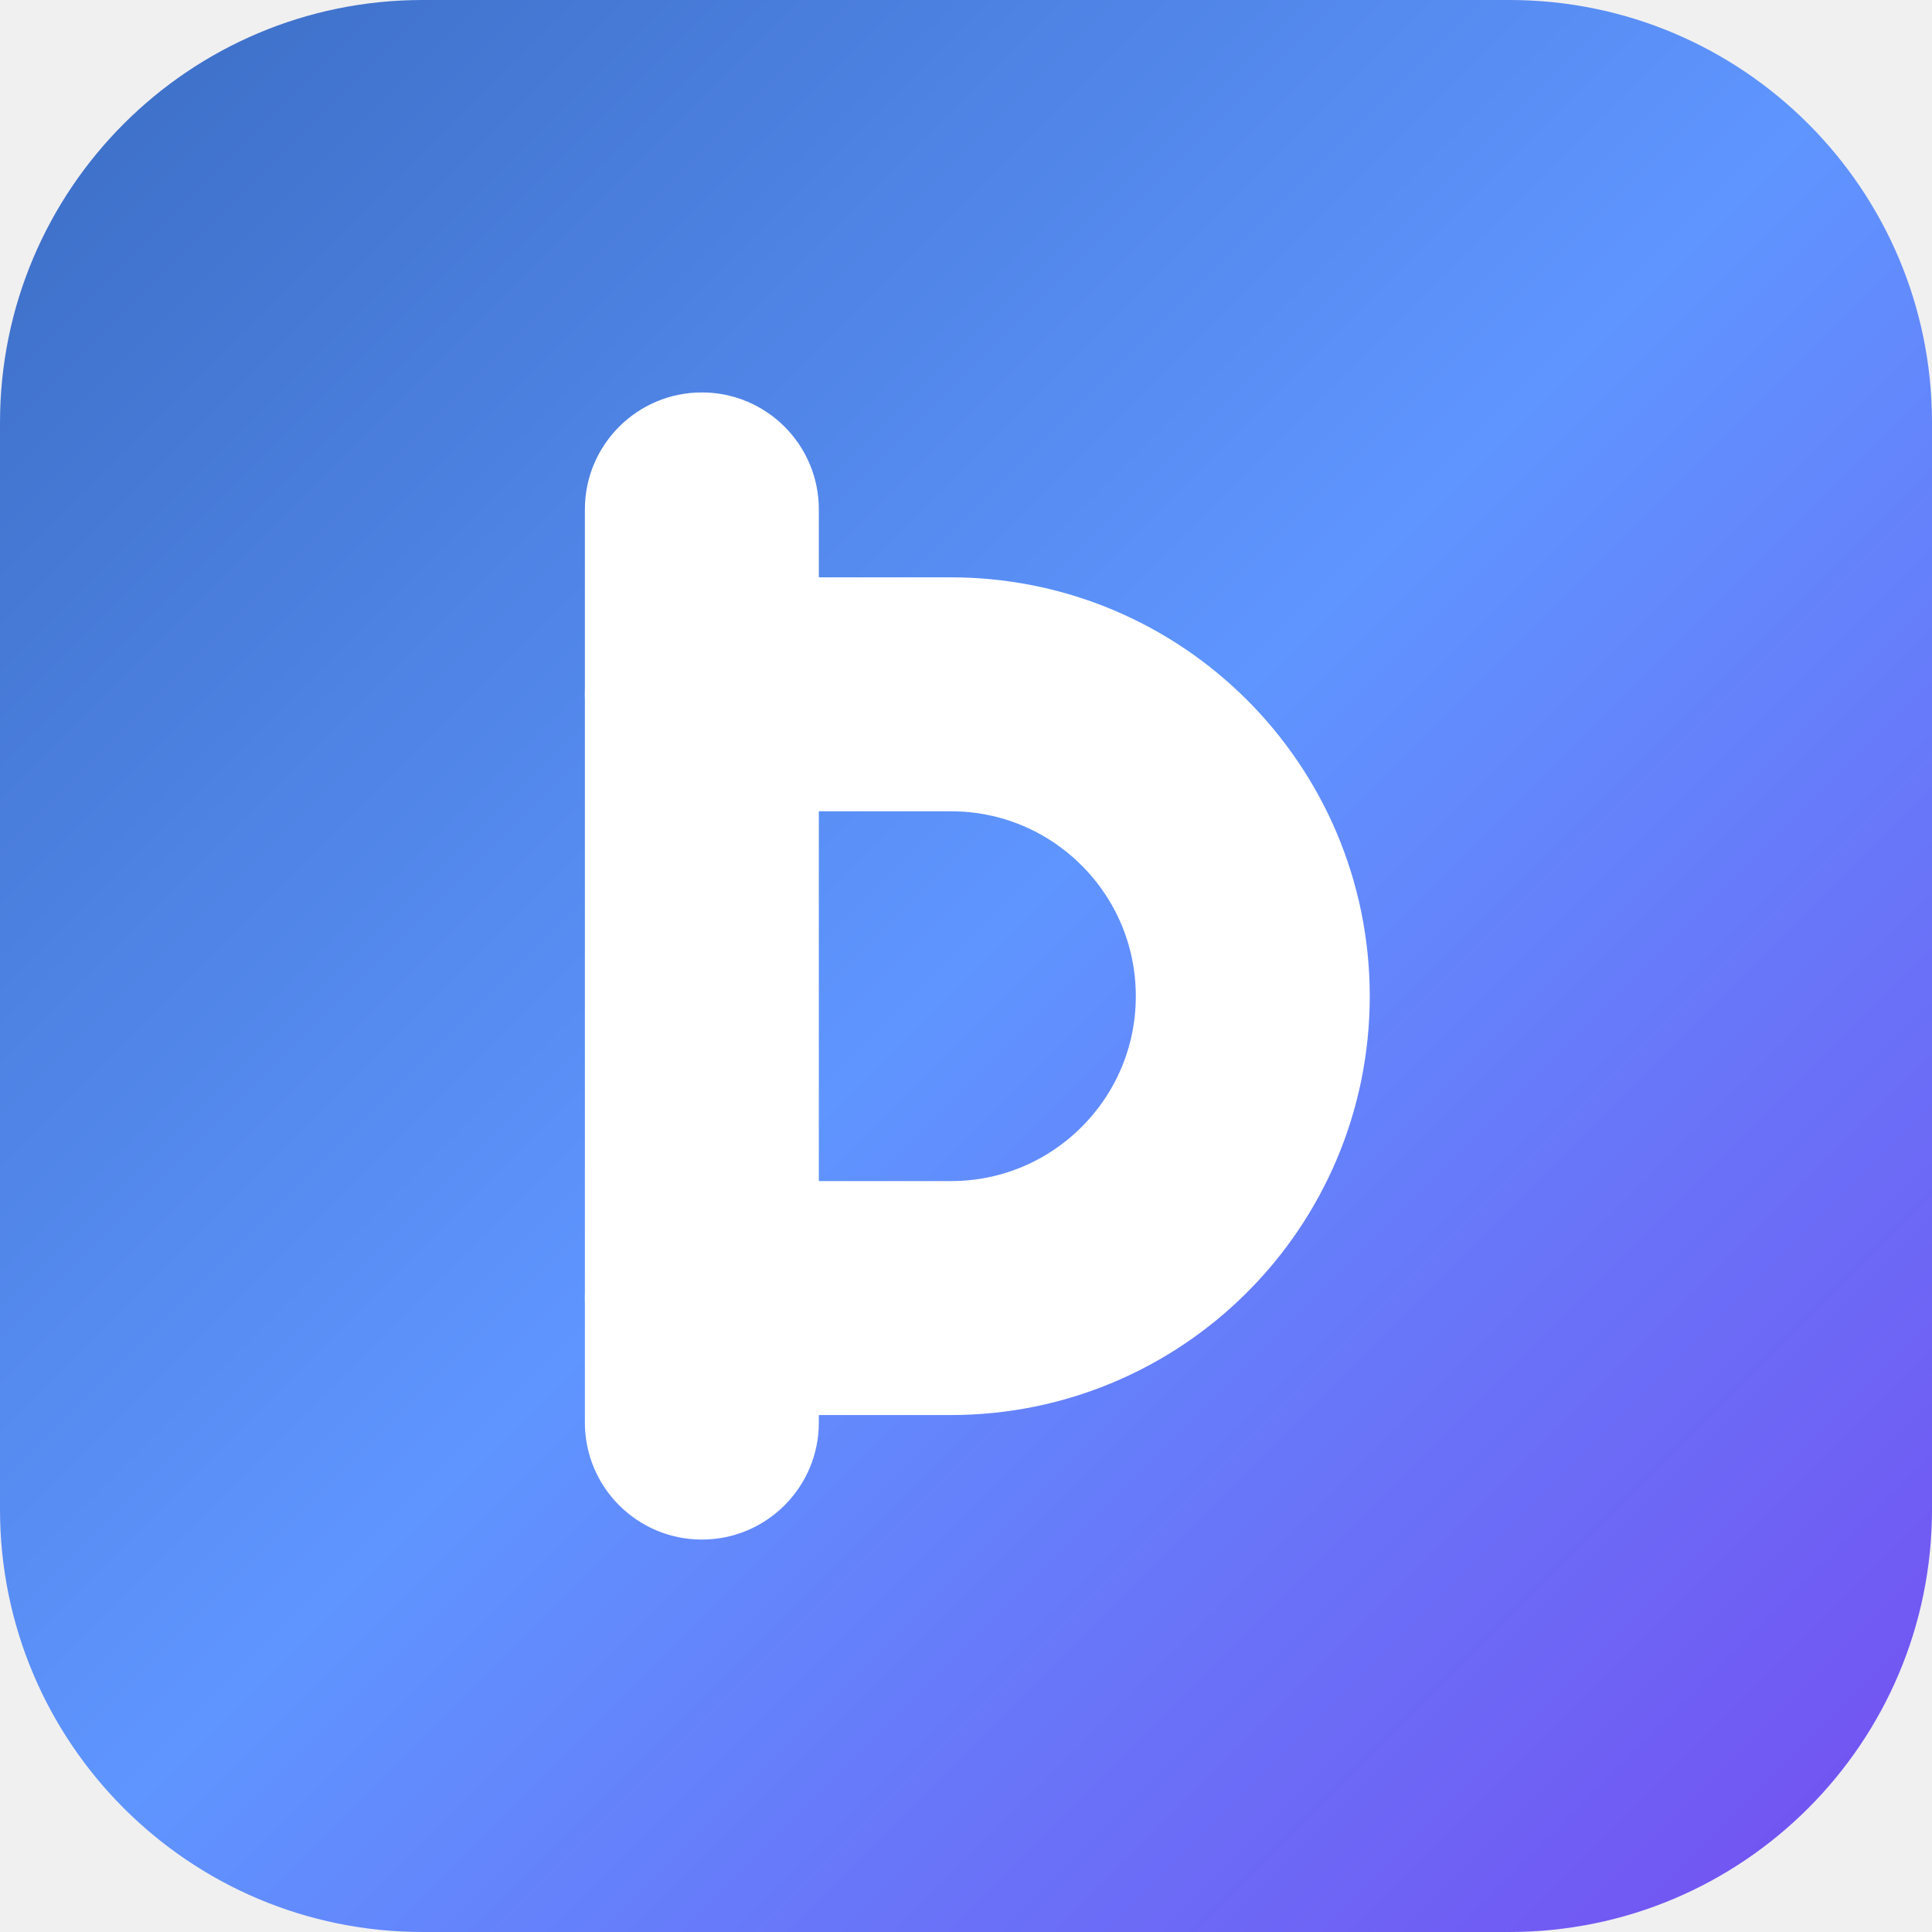
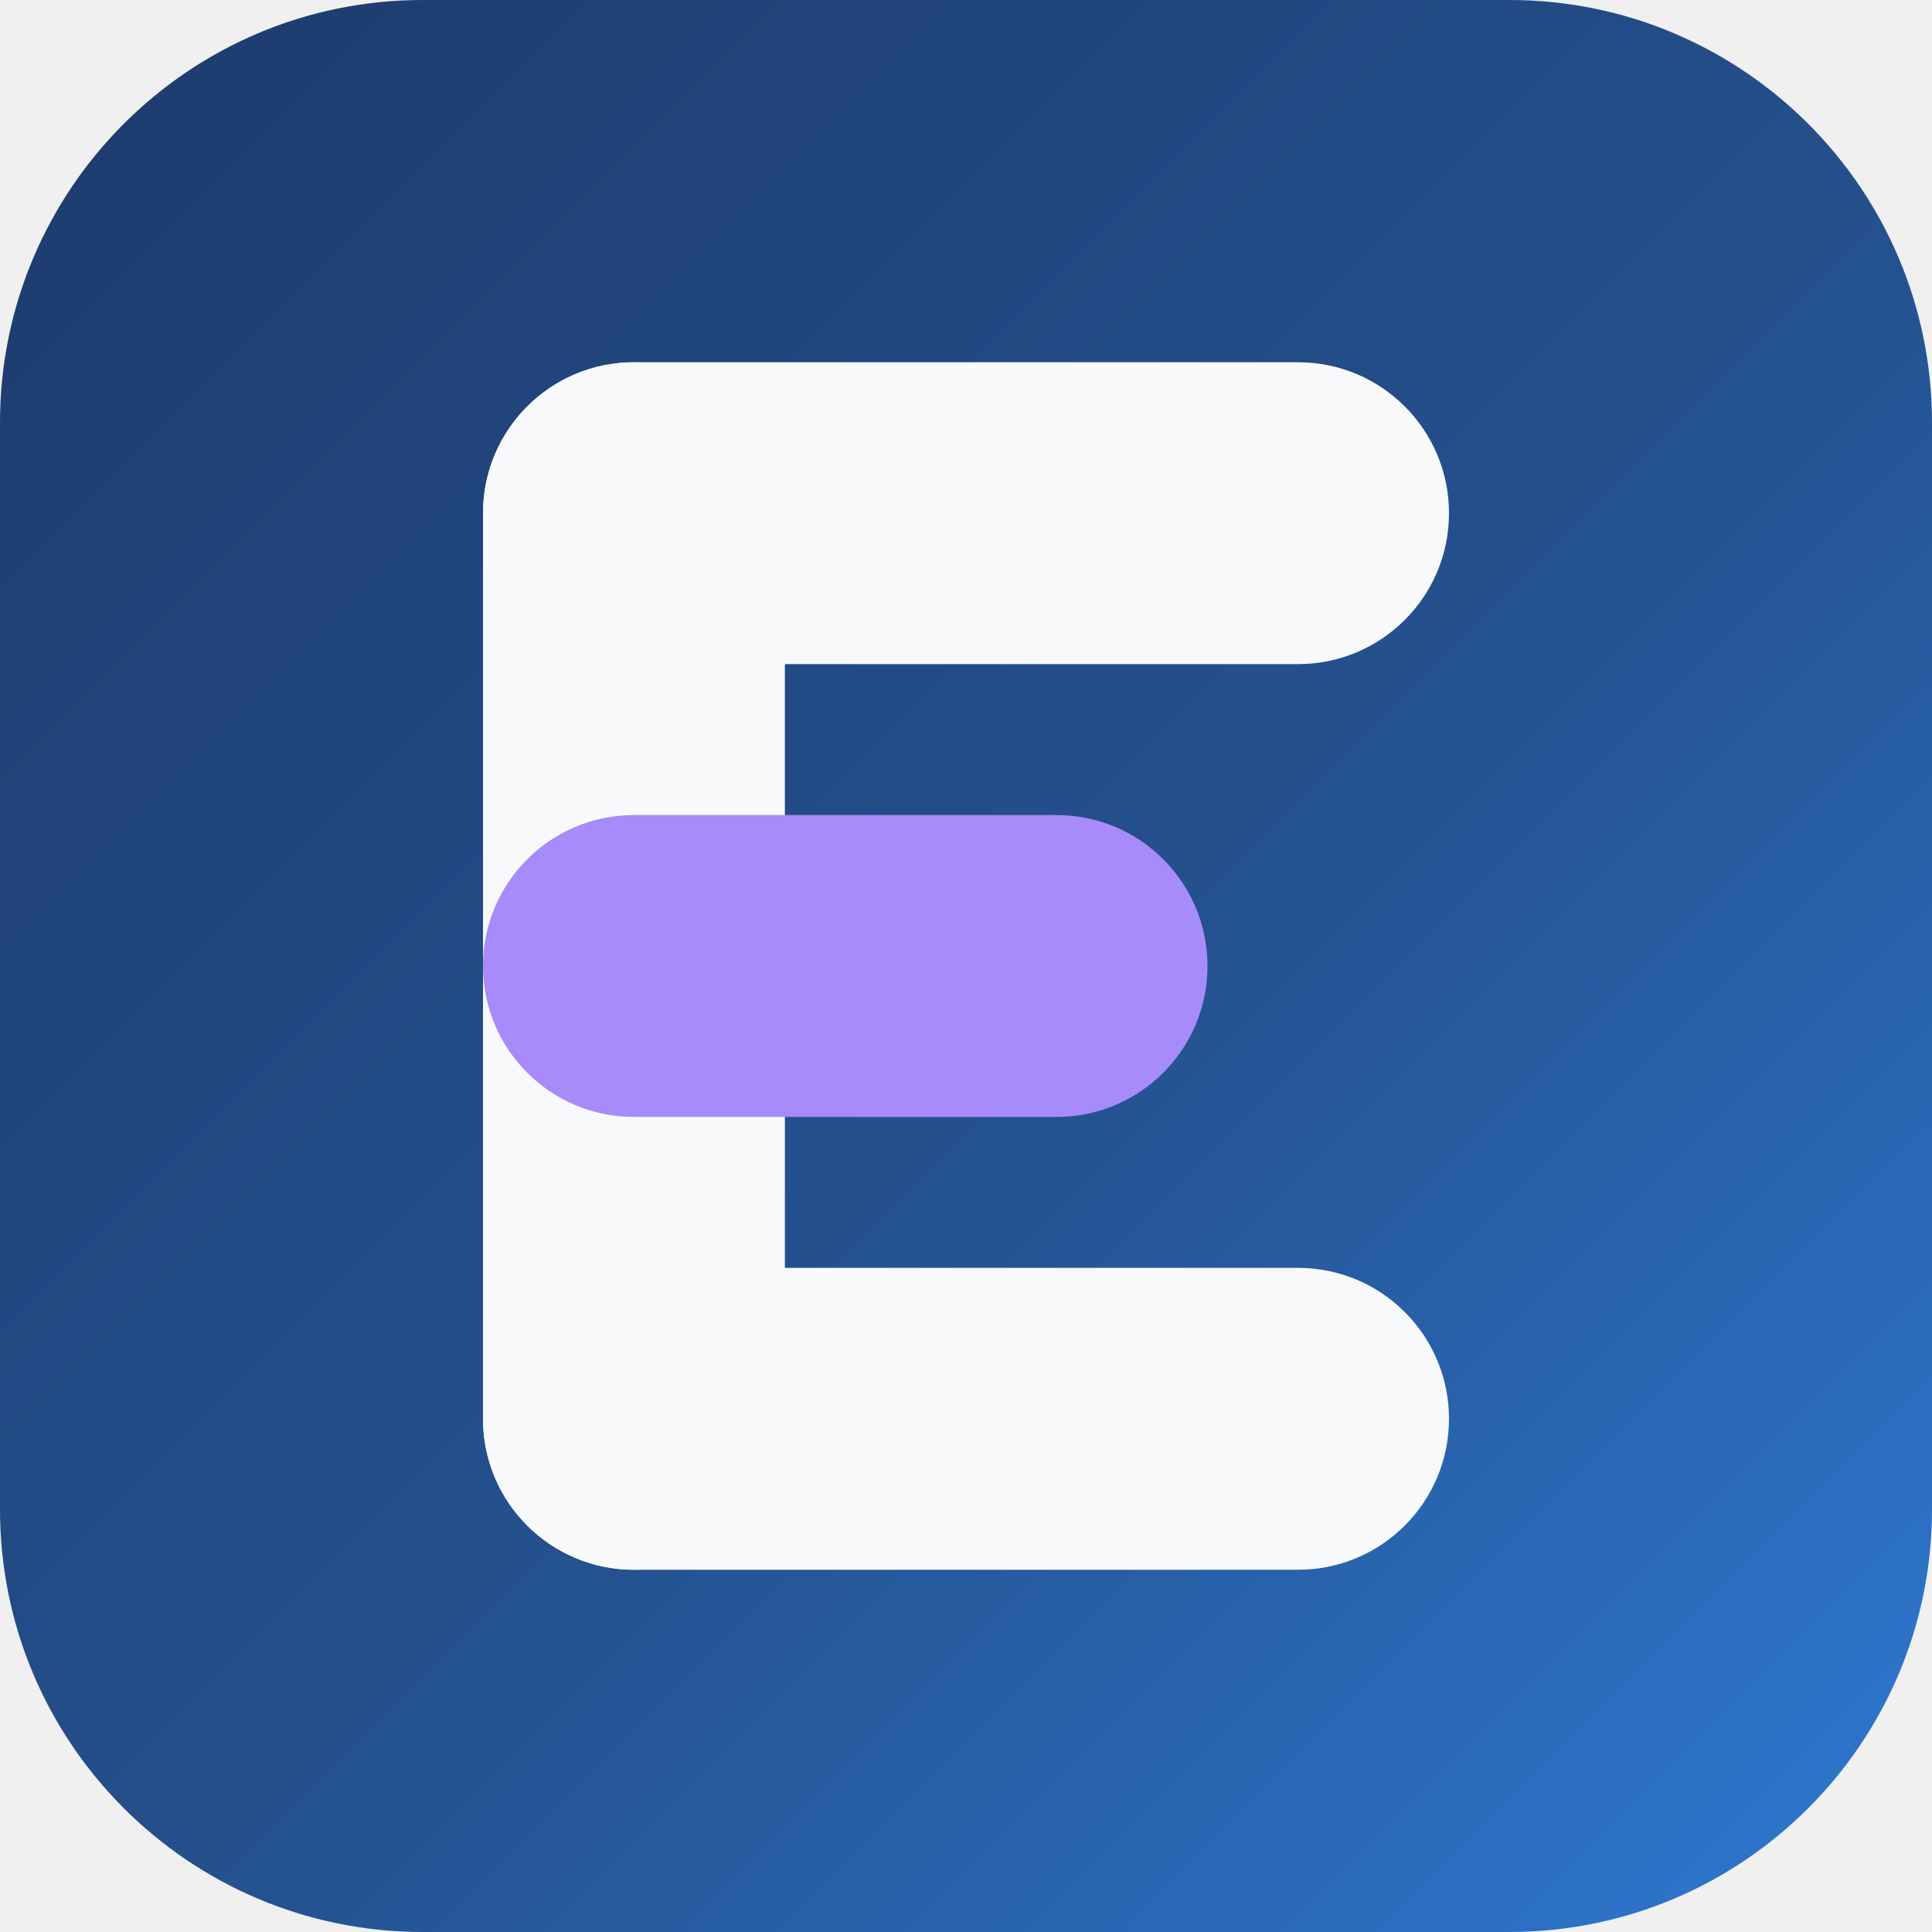
- <svg xmlns="http://www.w3.org/2000/svg" viewBox="0 0 512 512" width="512" height="512" role="img" aria-label="paste">
+ <svg xmlns="http://www.w3.org/2000/svg" viewBox="0 0 512 512" width="512" height="512" role="img" aria-label="Everlyce paste">
  <defs>
    <linearGradient id="flat" x1="0" y1="0" x2="1" y2="1">
-       <stop offset="0" stop-color="#3a6cc2" />
-       <stop offset="0.5" stop-color="#5f95ff" />
-       <stop offset="1" stop-color="#754cf0" />
+       <stop offset="0" stop-color="#1d3a6b" />
+       <stop offset="0.55" stop-color="#24518f" />
+       <stop offset="1" stop-color="#2f7ad4" />
    </linearGradient>
  </defs>
  <rect width="512" height="512" rx="112" fill="url(#flat)" />
-   <g fill="#ffffff">
-     <rect x="155" y="104" width="62" height="304" rx="31" />
-     <path d="M186 184 H252 a80 80 0 0 1 0 160 H186" fill="none" stroke="#ffffff" stroke-width="62" stroke-linecap="round" stroke-linejoin="round" />
+   <g fill="#f8f9fb">
+     <rect x="128" y="96" width="80" height="320" rx="40" />
+     <rect x="128" y="96" width="256" height="80" rx="40" />
+     <rect x="128" y="336" width="256" height="80" rx="40" />
  </g>
+   <rect x="128" y="216" width="192" height="80" rx="40" fill="#a78bfa" />
</svg>
